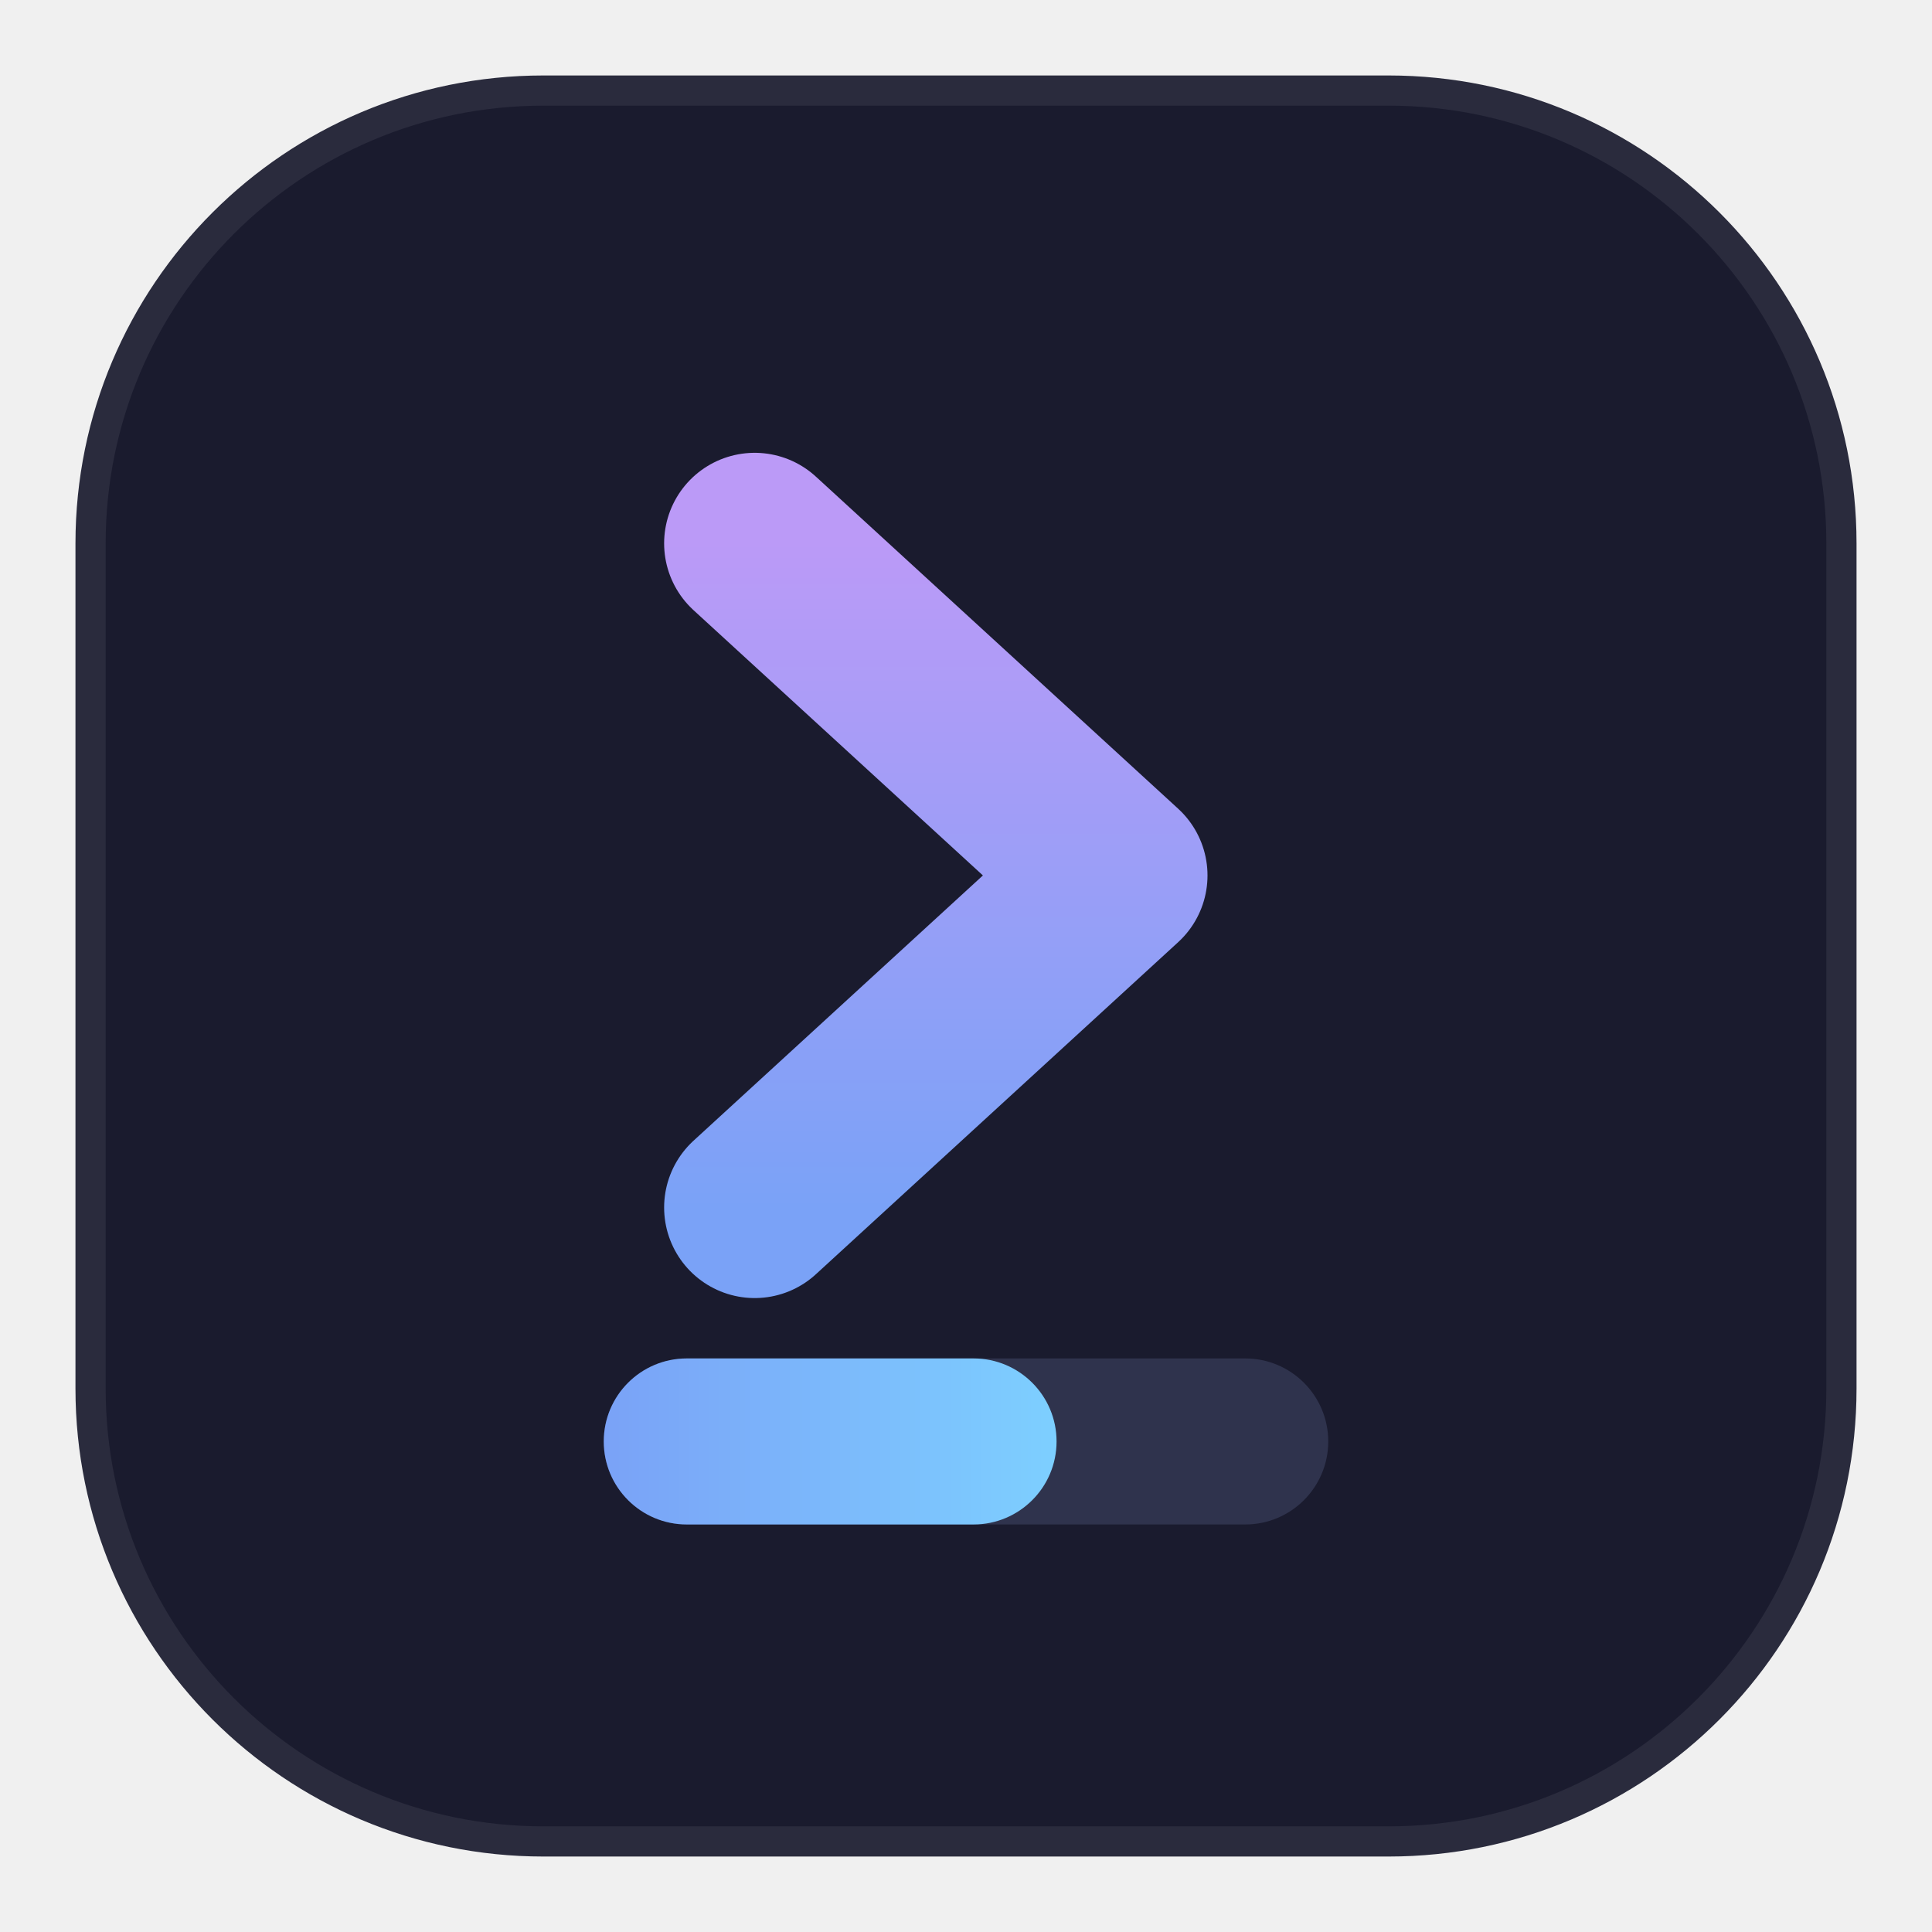
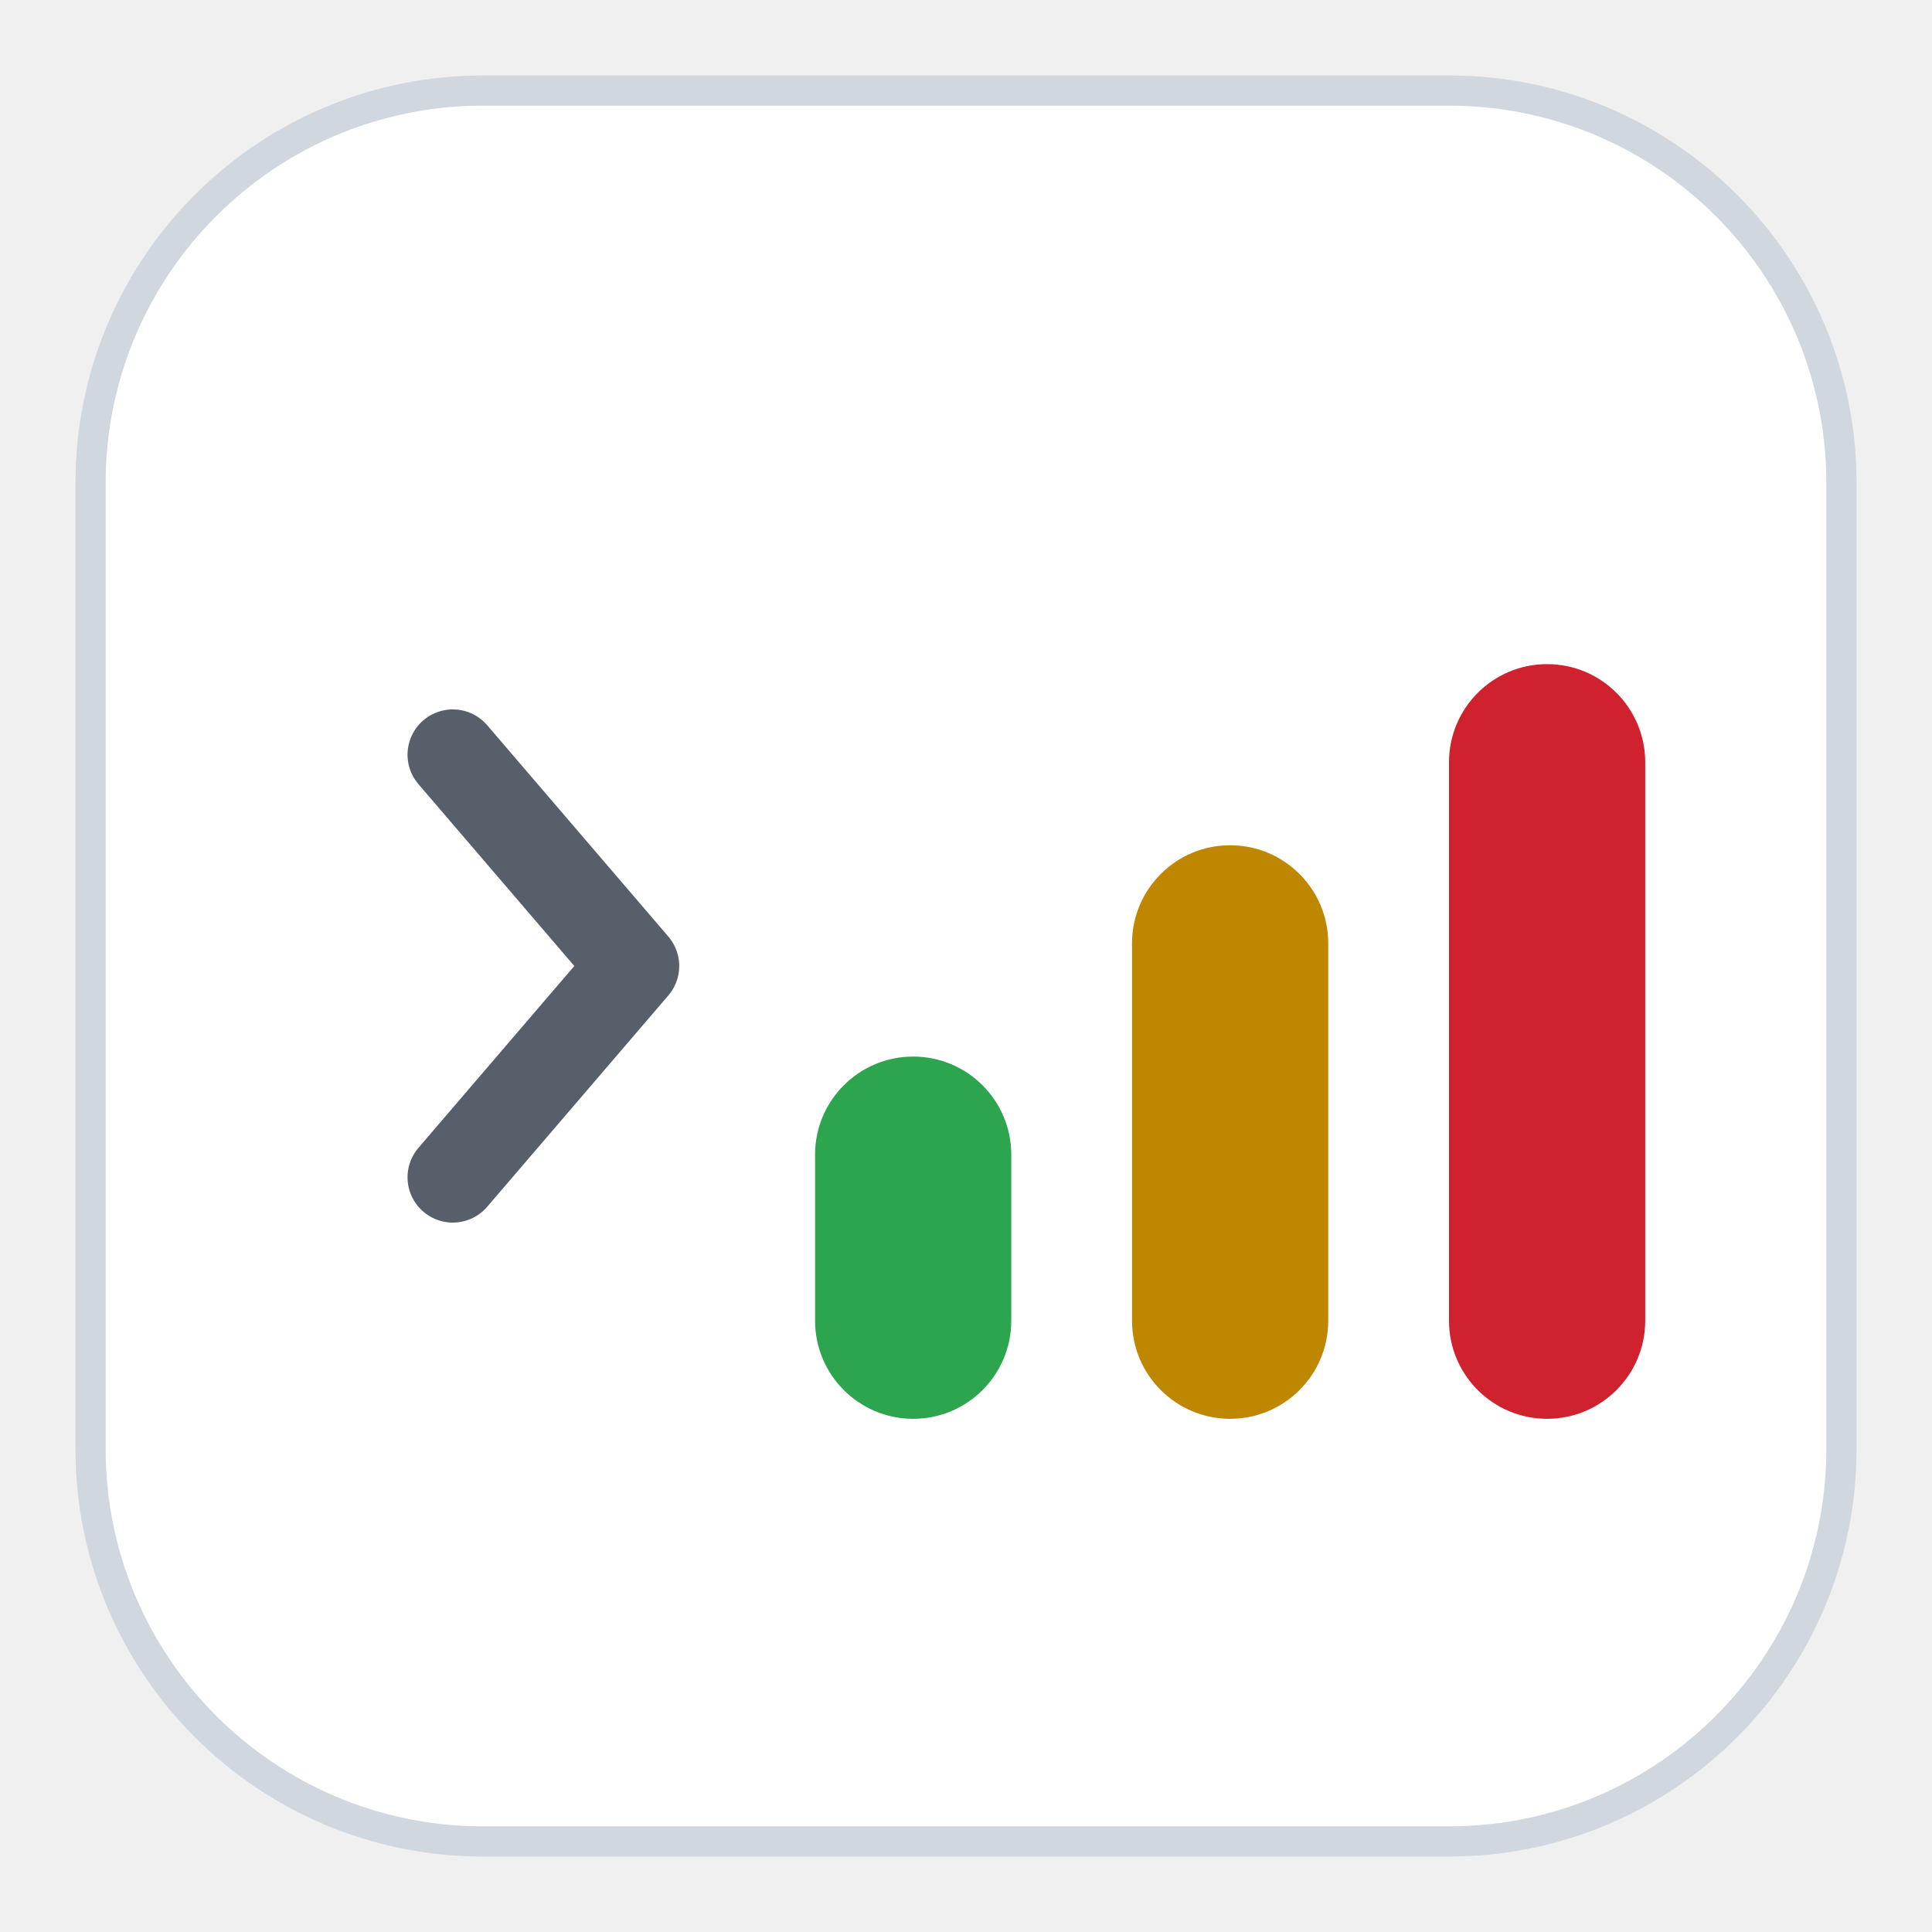
<svg xmlns="http://www.w3.org/2000/svg" width="128" height="128" viewBox="0 0 128 128" role="img" aria-label="claudebar logo mark">
-   <defs>
-     <linearGradient id="chev" x1="0" y1="0" x2="0" y2="1">
-       <stop offset="0" stop-color="#bb9af7" />
-       <stop offset="1" stop-color="#7aa2f7" />
-     </linearGradient>
-     <linearGradient id="bar" x1="0" y1="0" x2="1" y2="0">
-       <stop offset="0" stop-color="#7aa2f7" />
-       <stop offset="1" stop-color="#7dcfff" />
-     </linearGradient>
-   </defs>
-   <rect x="6" y="6" width="116" height="116" rx="30" fill="#1a1b2e" stroke="#2a2b3d" stroke-width="2" />
-   <path d="M 50 36 L 74 58 L 50 80" fill="none" stroke="url(#chev)" stroke-width="12" stroke-linecap="round" stroke-linejoin="round" />
-   <rect x="40" y="90" width="48" height="11" rx="5.5" fill="#2f334d" />
-   <rect x="40" y="90" width="30" height="11" rx="5.5" fill="url(#bar)" />
+   <rect x="6" y="6" width="116" height="116" rx="26" fill="#ffffff" stroke="#d0d7de" stroke-width="2" />
+   <path d="M 30 50 L 42 64 L 30 78" fill="none" stroke="#57606a" stroke-width="6" stroke-linecap="round" stroke-linejoin="round" />
+   <rect x="54" y="70" width="13" height="24" rx="6.5" fill="#2da44e" />
+   <rect x="75" y="56" width="13" height="38" rx="6.5" fill="#bf8700" />
+   <rect x="96" y="44" width="13" height="50" rx="6.5" fill="#cf222e" />
</svg>
